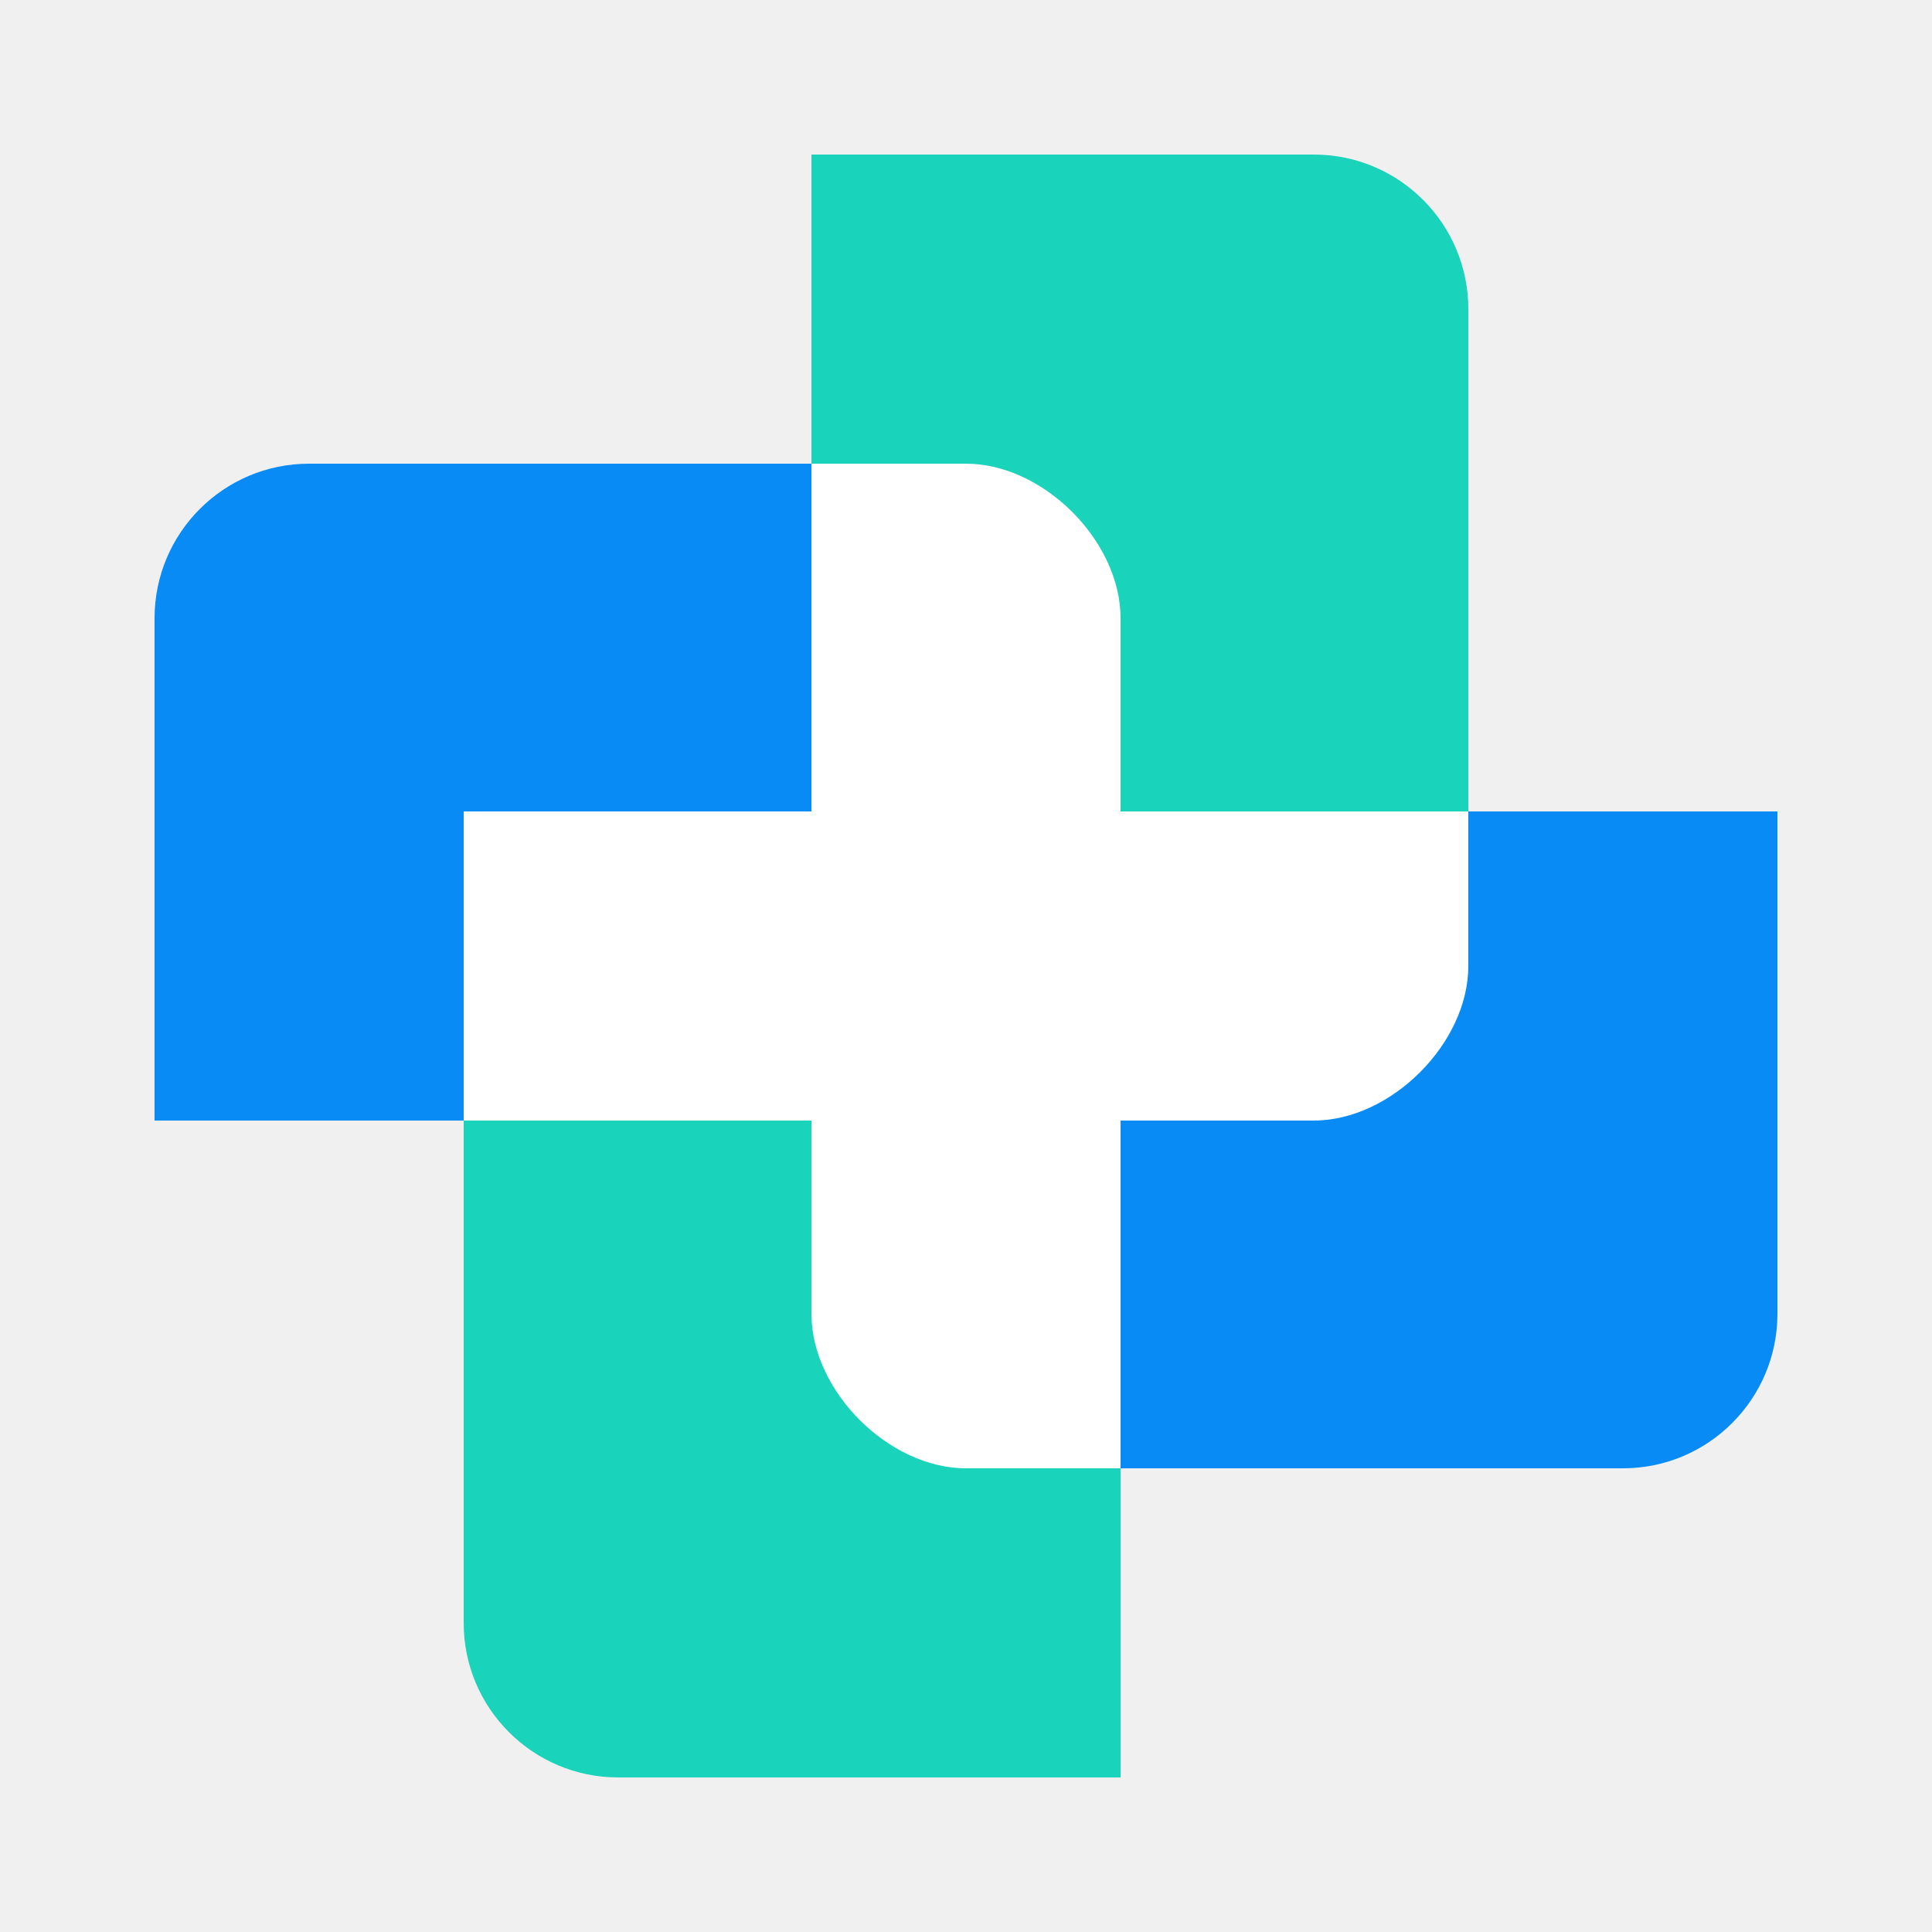
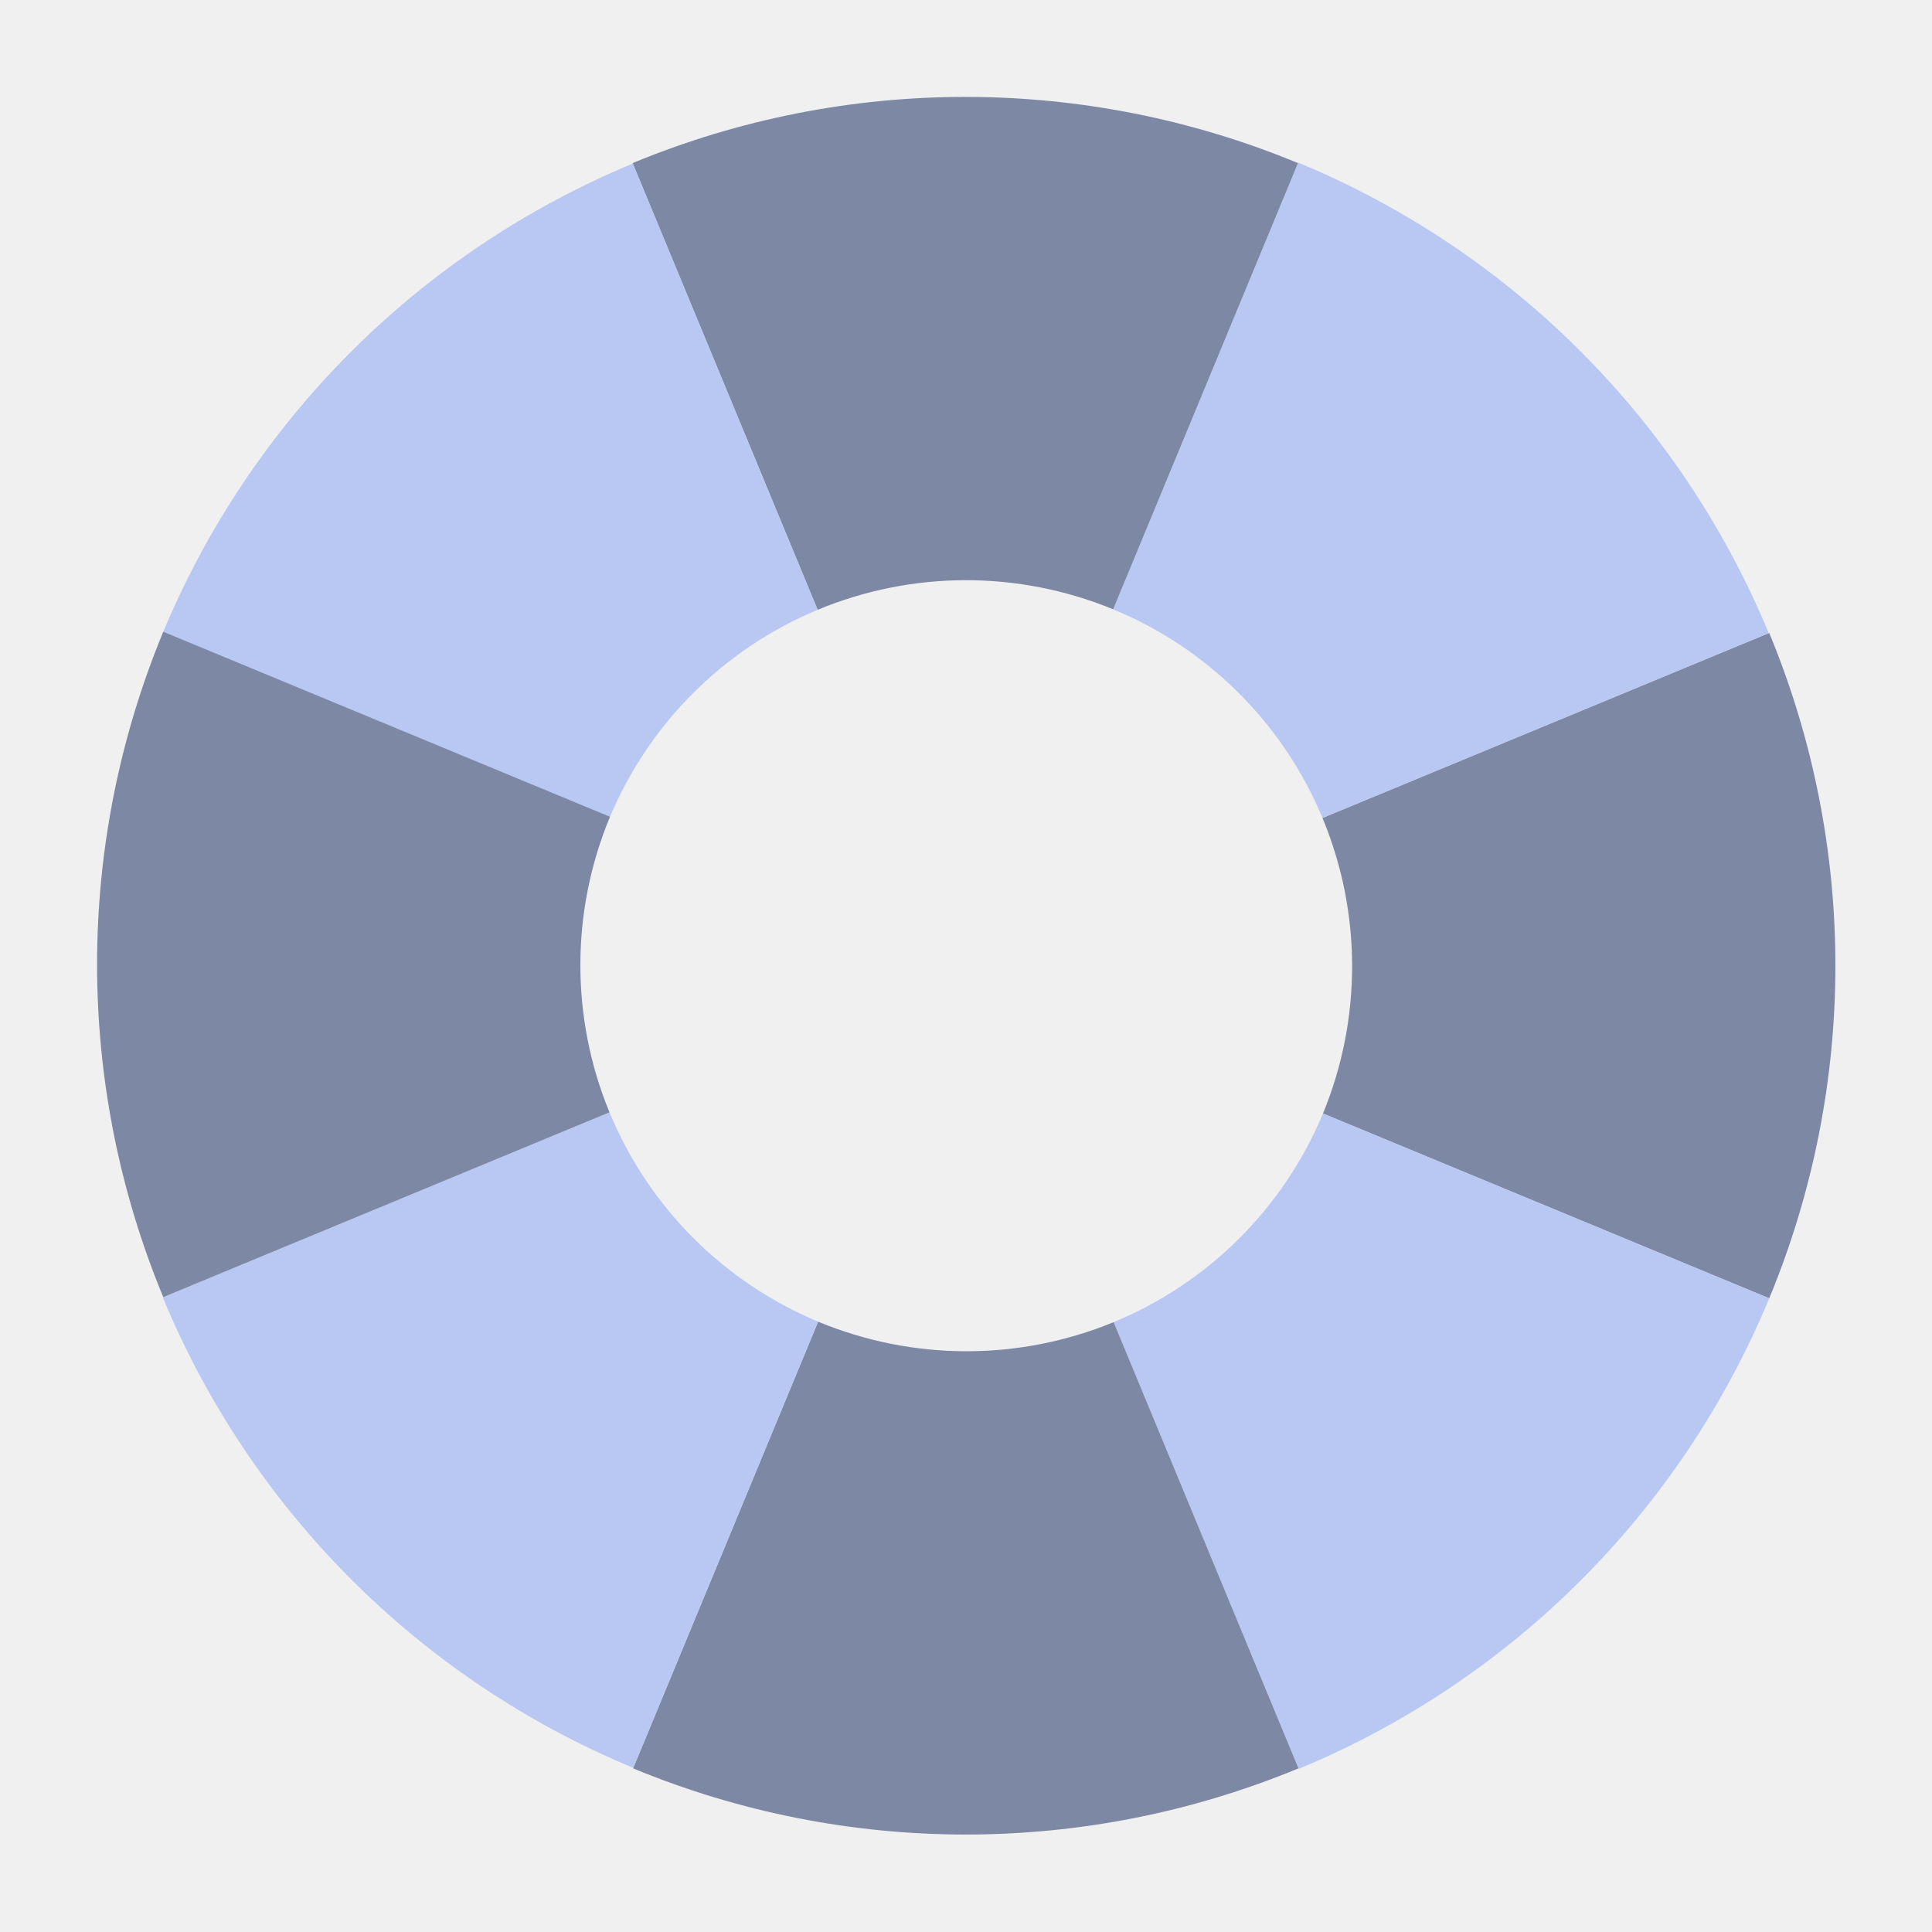
- <svg xmlns="http://www.w3.org/2000/svg" width="50" height="50" viewBox="0 0 50 50">
-   <path fill-rule="evenodd" clip-rule="evenodd" d="M12 29H4V16a4 4 0 0 1 4-4h13v17h-9Zm0 0v-4c0-2 2-4 4-4h5v8h-9Z" fill="#088BF5" />
-   <path d="M29 21v-9h-8v9h-9v8h9v9h8v-9h9v-8h-9Z" fill="#fff" />
-   <path fill-rule="evenodd" clip-rule="evenodd" d="M38 21h8v13a4 4 0 0 1-4 4H29V21h9Zm0 0v4c0 2-2 4-4 4h-5v-8h9Z" fill="#088BF5" />
-   <path fill-rule="evenodd" clip-rule="evenodd" d="M21 12V4h13a4 4 0 0 1 4 4v13H21v-9Zm0 0h4c2 0 4 2 4 4v5h-8v-9Zm8 26v8H16a4 4 0 0 1-4-4V29h17v9Zm0 0h-4c-2 0-4-2-4-4v-5h8v9Z" fill="#1AD3BB" />
+ <svg xmlns="http://www.w3.org/2000/svg" width="200mm" height="200mm" viewBox="0 0 200 200" version="1.1" id="svg5">
+   <defs id="defs2">
+     <linearGradient x1="70" y1="0" x2="0" y2="70" gradientUnits="userSpaceOnUse" id="color-1">
+       <stop offset="0" stop-color="#b8c8f3" id="stop1105" />
+       <stop offset="1" stop-color="#8595c0" id="stop1107" />
+     </linearGradient>
+   </defs>
+   <g id="layer1">
+     <path id="path1927" style="fill:#7d88a5;stroke-width:0.067;paint-order:stroke fill markers;fill-opacity:1" d="m 183.149,134.403 a 90,90 0 0 0 -1.9e-4,-68.883 l -46.244,19.155 a 40,40 0 0 1 0.05,30.594 z" />
+     <path id="path1927-7" style="fill:#b8c8f3;stroke-width:0.067;paint-order:stroke fill markers;fill-opacity:1" d="M 183.099,65.541 A 90,90 0 0 0 134.391,16.833 L 115.236,63.077 a 40,40 0 0 1 21.668,21.597 z" />
+     <path id="path1927-9" style="fill:#7d88a5;stroke-width:0.067;paint-order:stroke fill markers;fill-opacity:1" d="m 134.37,16.883 a 90,90 0 0 0 -68.883,1.94e-4 l 19.155,46.244 a 40,40 0 0 1 30.594,-0.05 z" />
+     <path id="path1927-7-3" style="fill:#b8c8f3;stroke-width:0.067;paint-order:stroke fill markers;fill-opacity:1" d="M 65.508,16.933 A 90,90 0 0 0 16.801,65.641 L 63.045,84.796 A 40,40 0 0 1 84.642,63.127 Z" />
+     <path id="path1927-6" style="fill:#b8c8f3;stroke-width:0.067;paint-order:stroke fill markers;fill-opacity:1" d="m 183.149,134.403 a 90,90 0 0 1 -48.708,48.707 L 115.286,136.866 a 40,40 0 0 0 21.668,-21.597 z" />
+     <path id="path1927-7-0" style="fill:#7d88a5;stroke-width:0.067;paint-order:stroke fill markers;fill-opacity:1" d="m 134.42,183.06 a 90,90 0 0 1 -68.883,-2e-4 L 84.692,136.816 a 40,40 0 0 0 30.594,0.05 z" />
+     <path id="path1927-9-6" style="fill:#b8c8f3;stroke-width:0.067;paint-order:stroke fill markers;fill-opacity:1" d="M 65.558,183.01 A 90,90 0 0 1 16.851,134.302 l 46.244,-19.155 a 40,40 0 0 0 21.597,21.668 z" />
+     <path id="path1927-7-3-2" style="fill:#7d88a5;stroke-width:0.067;paint-order:stroke fill markers;fill-opacity:1" d="m 16.901,134.281 a 90,90 0 0 1 2e-4,-68.883 L 63.145,84.554 a 40,40 0 0 0 -0.05,30.594 z" />
+   </g>
</svg>
